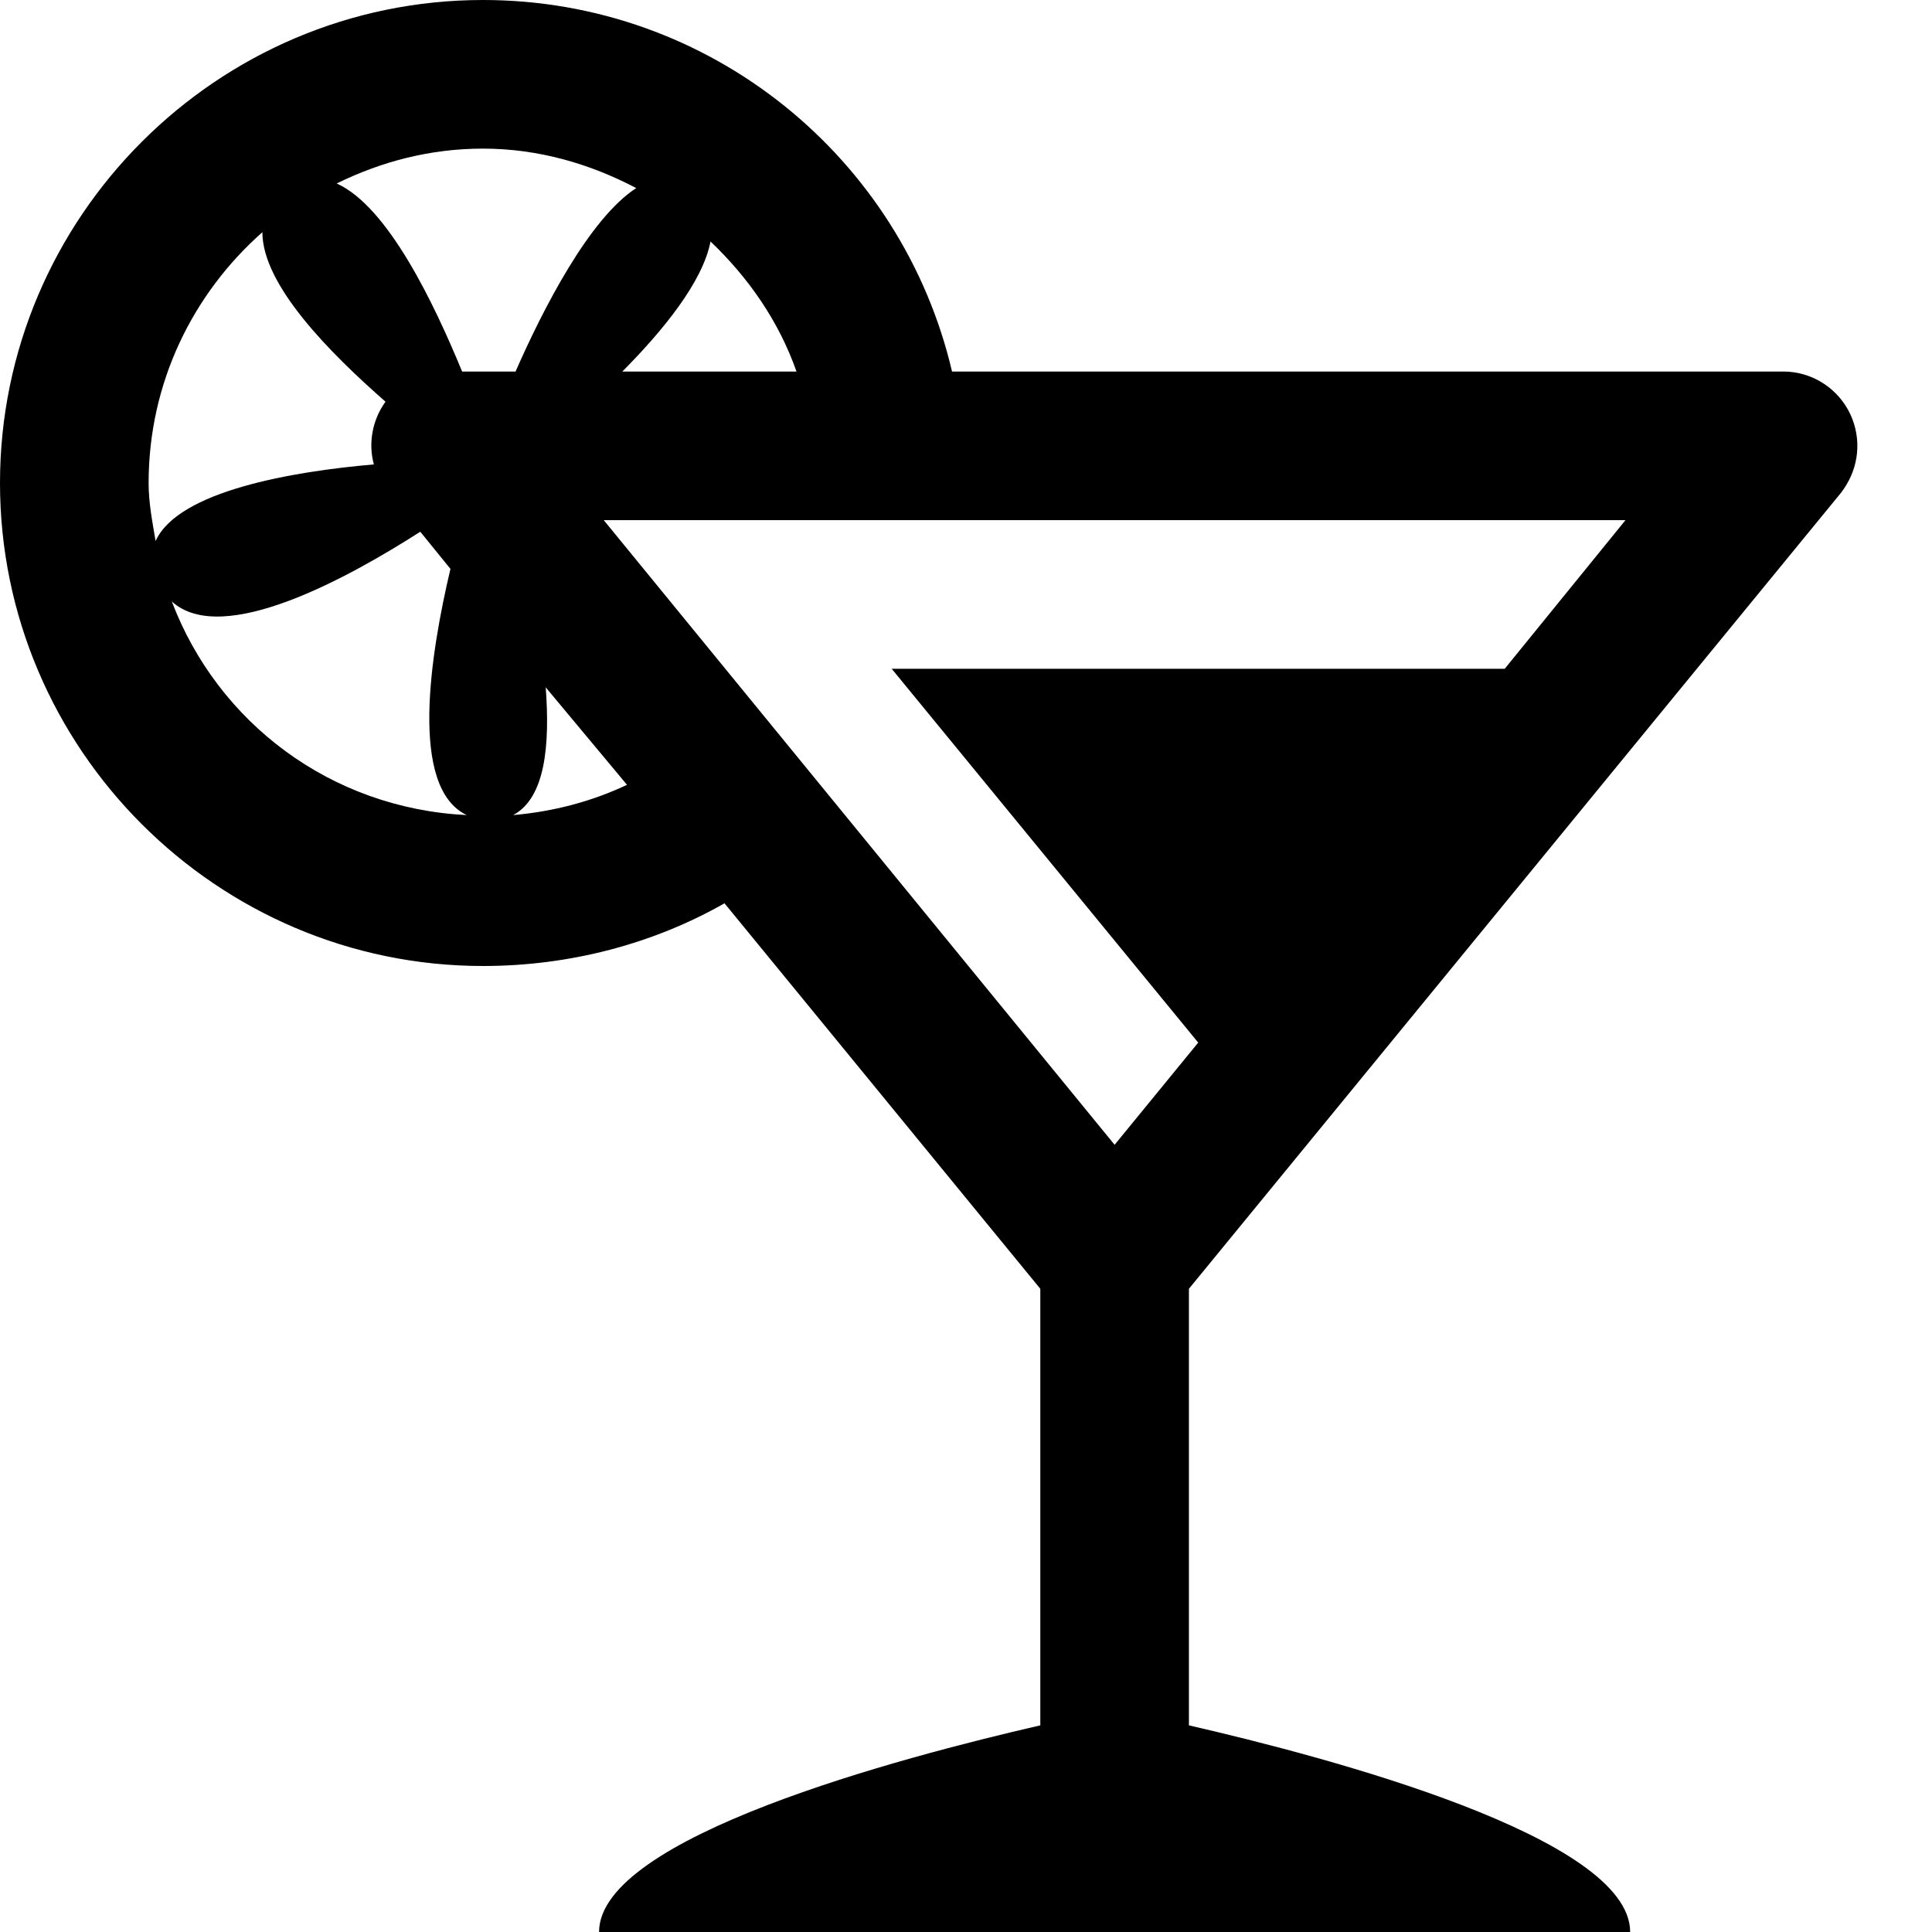
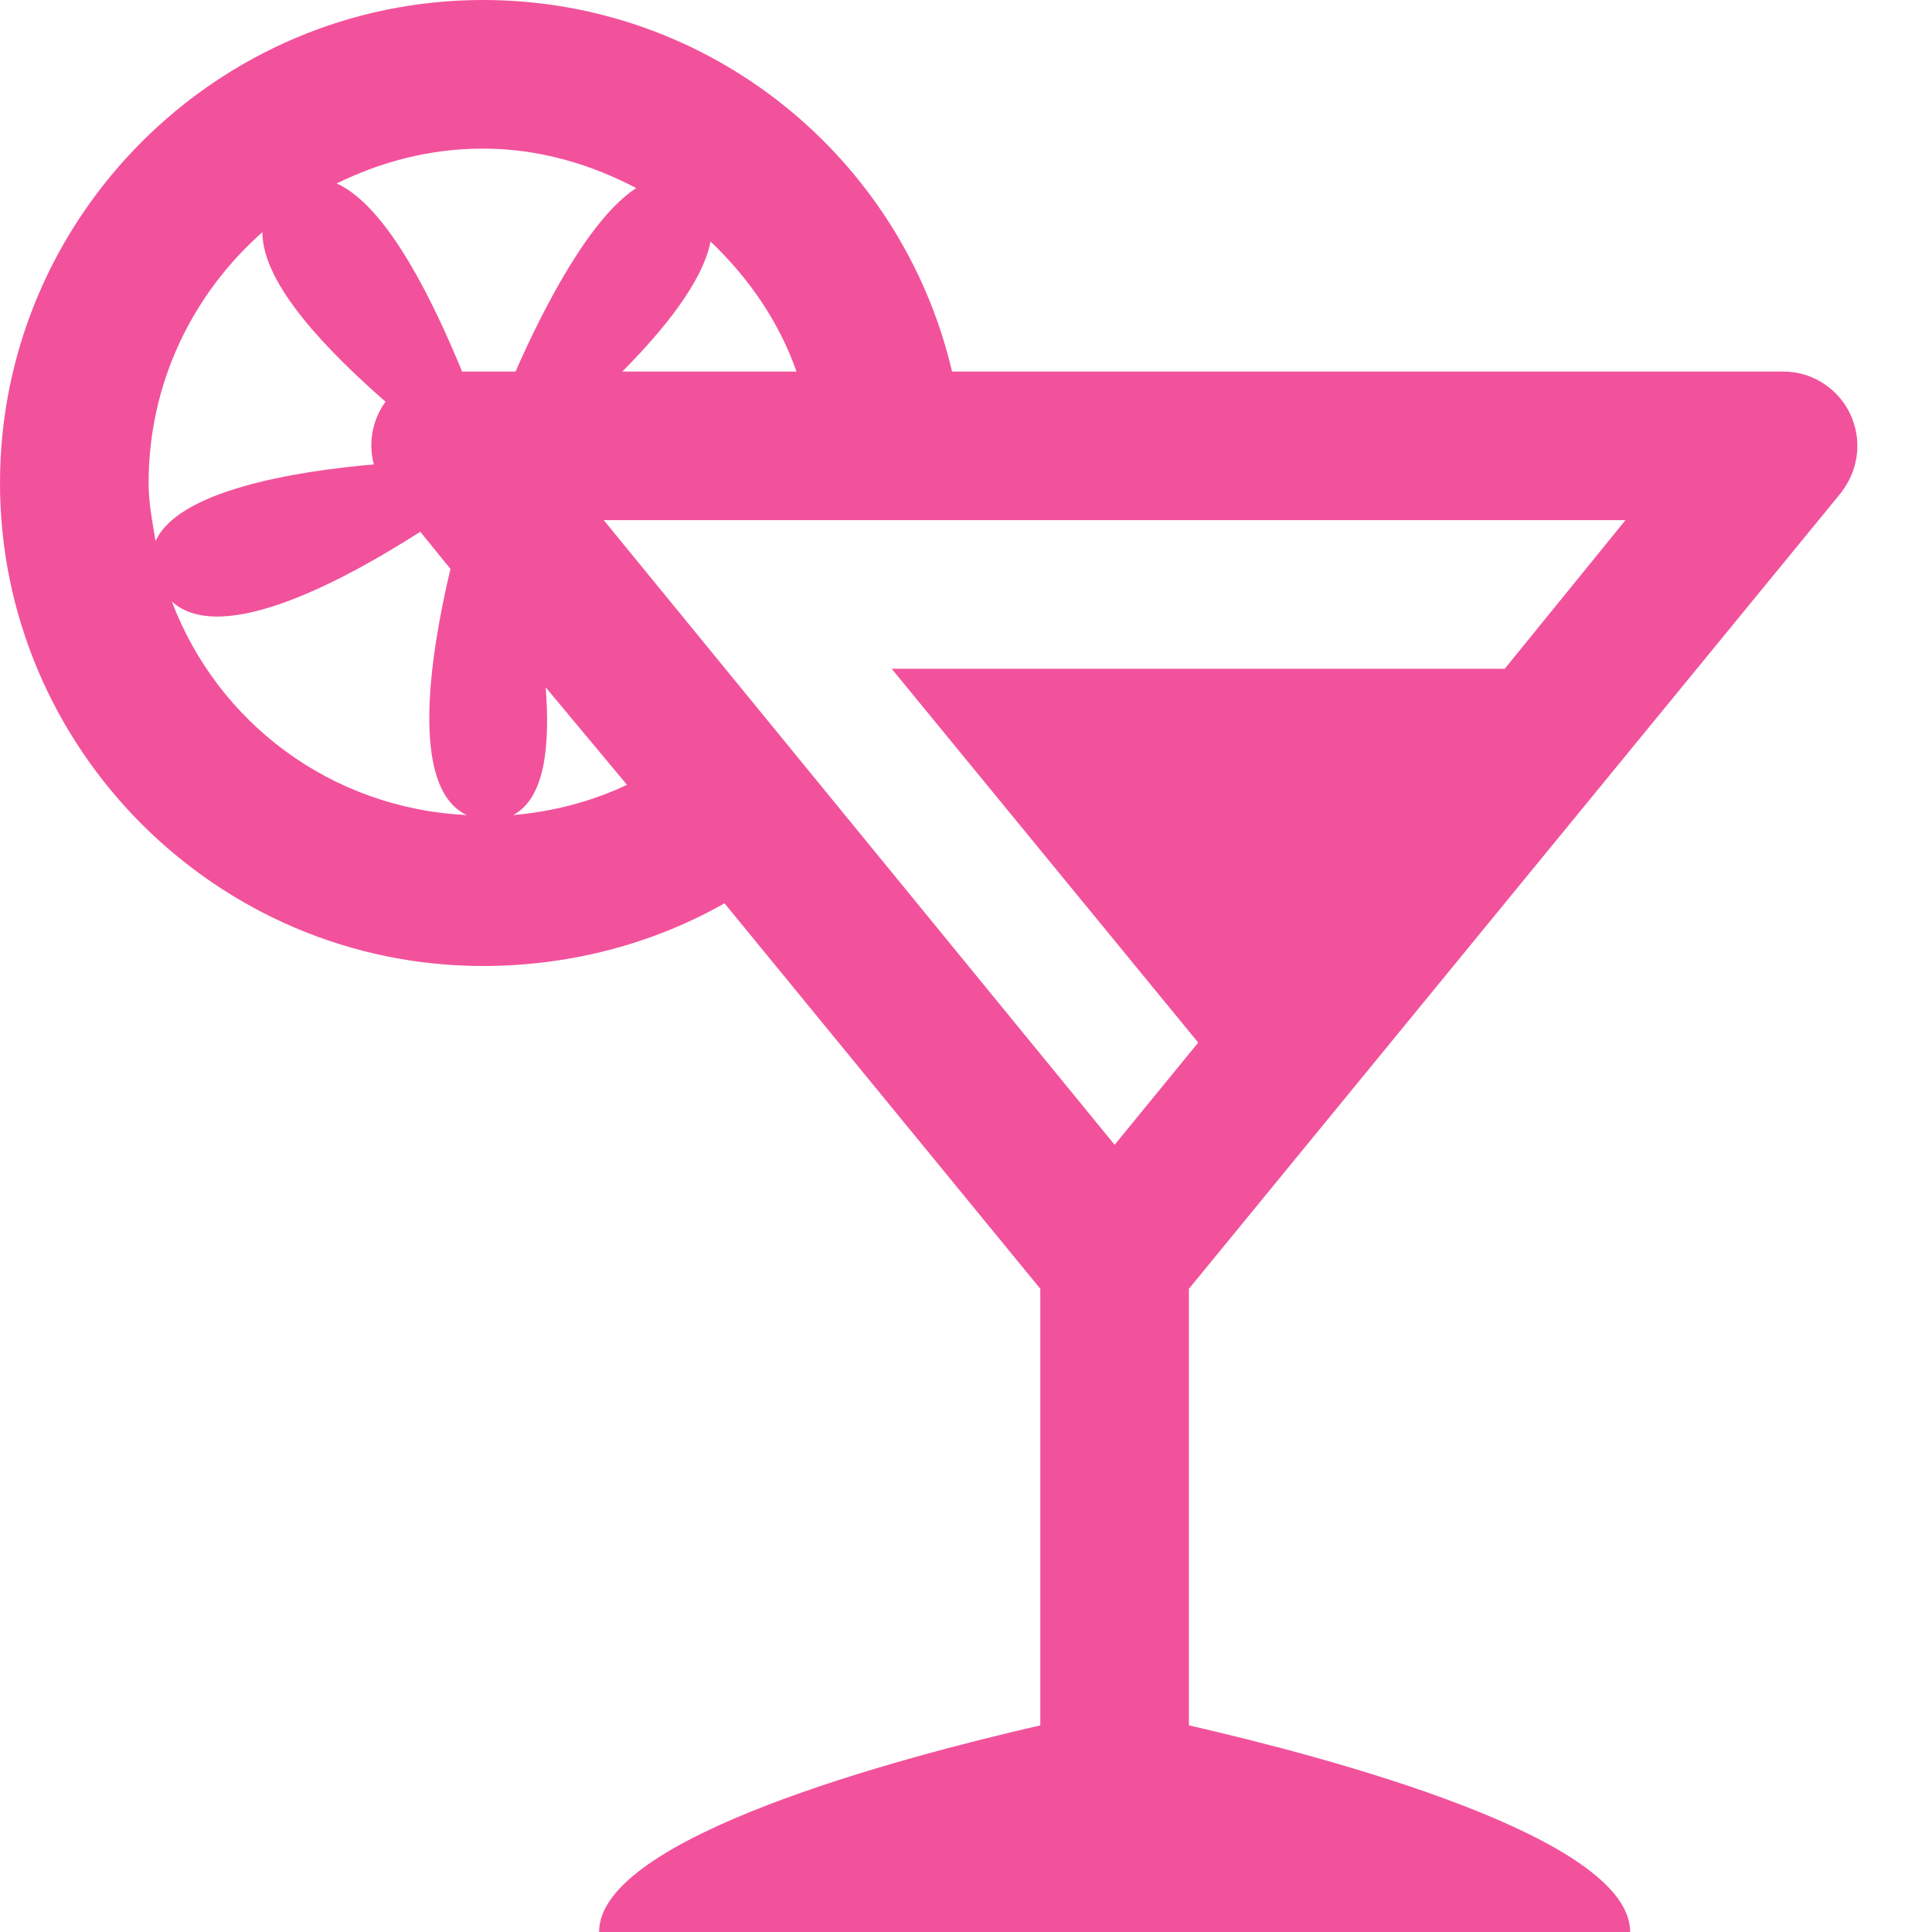
- <svg xmlns="http://www.w3.org/2000/svg" fill="#f2529b;" width="800px" height="800px" viewBox="0 0 26 26">
+ <svg xmlns="http://www.w3.org/2000/svg" fill="#f2529b" width="800px" height="800px" viewBox="0 0 26 26">
  <path d="M6.5 0C2.922 0 0 2.922 0 6.5C0 10.078 2.922 13 6.5 13C7.672 13 8.797 12.699 9.75 12.156L14 17.344L14 23.219C12.117 23.652 8.062 24.723 8.062 26L21.938 26C21.938 24.723 17.883 23.652 16 23.219L16 17.344L24.781 6.625C24.805 6.594 24.824 6.562 24.844 6.531C25.035 6.223 25.047 5.836 24.871 5.516C24.695 5.199 24.363 5 24 5L12.812 5C12.141 2.129 9.566 0 6.5 0 Z M 6.5 2C7.25 2 7.945 2.207 8.562 2.531C7.934 2.938 7.312 4.148 6.938 5L6.219 5C5.844 4.09 5.223 2.781 4.531 2.469C5.129 2.176 5.785 2 6.5 2 Z M 3.531 3.125C3.531 3.84 4.445 4.754 5.188 5.406C5.012 5.648 4.953 5.961 5.031 6.25C3.945 6.344 2.398 6.605 2.094 7.281C2.051 7.023 2 6.77 2 6.5C2 5.148 2.598 3.949 3.531 3.125 Z M 9.562 3.25C10.07 3.734 10.48 4.32 10.719 5L8.375 5C8.926 4.445 9.457 3.793 9.562 3.25 Z M 8.125 7L21.875 7L20.25 9L12 9L16.125 14.031L15 15.406 Z M 5.656 7.156L6.062 7.656C5.793 8.793 5.5 10.598 6.281 10.969C4.449 10.879 2.93 9.723 2.312 8.094C2.996 8.719 4.715 7.758 5.656 7.156 Z M 7.344 9.25L8.438 10.562C7.965 10.785 7.449 10.922 6.906 10.969C7.34 10.738 7.402 10.023 7.344 9.25Z" />
</svg>
